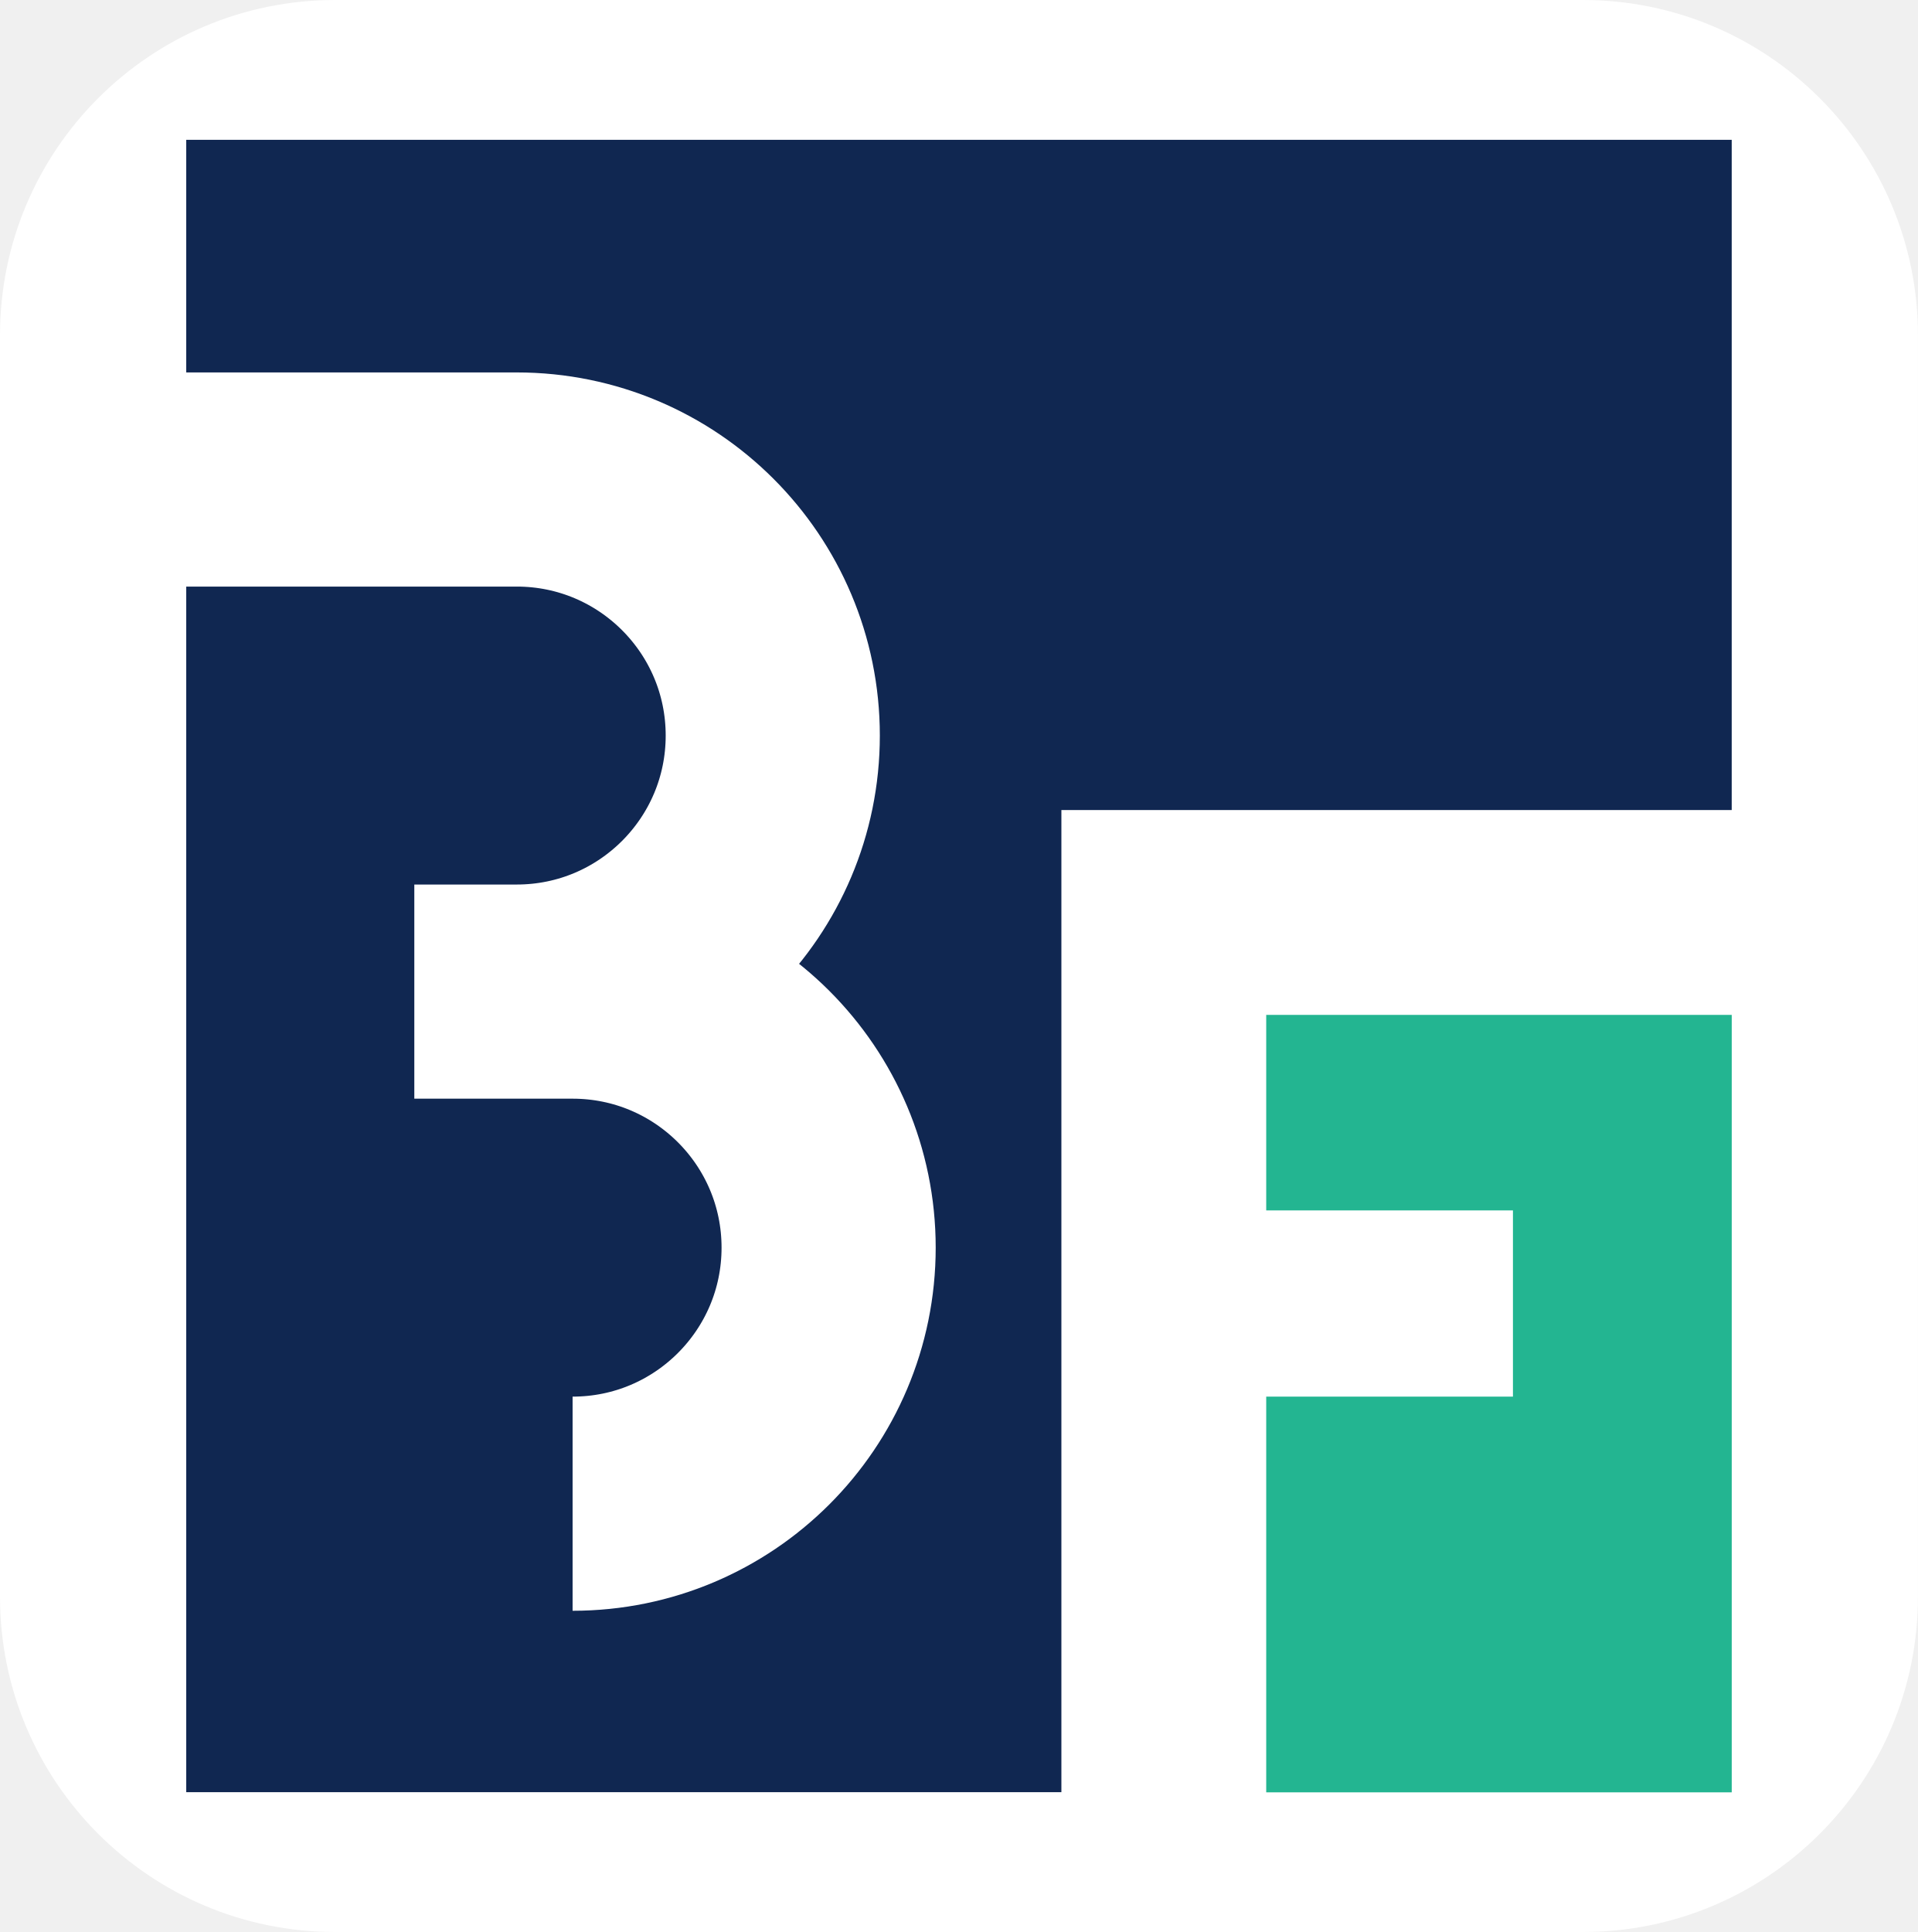
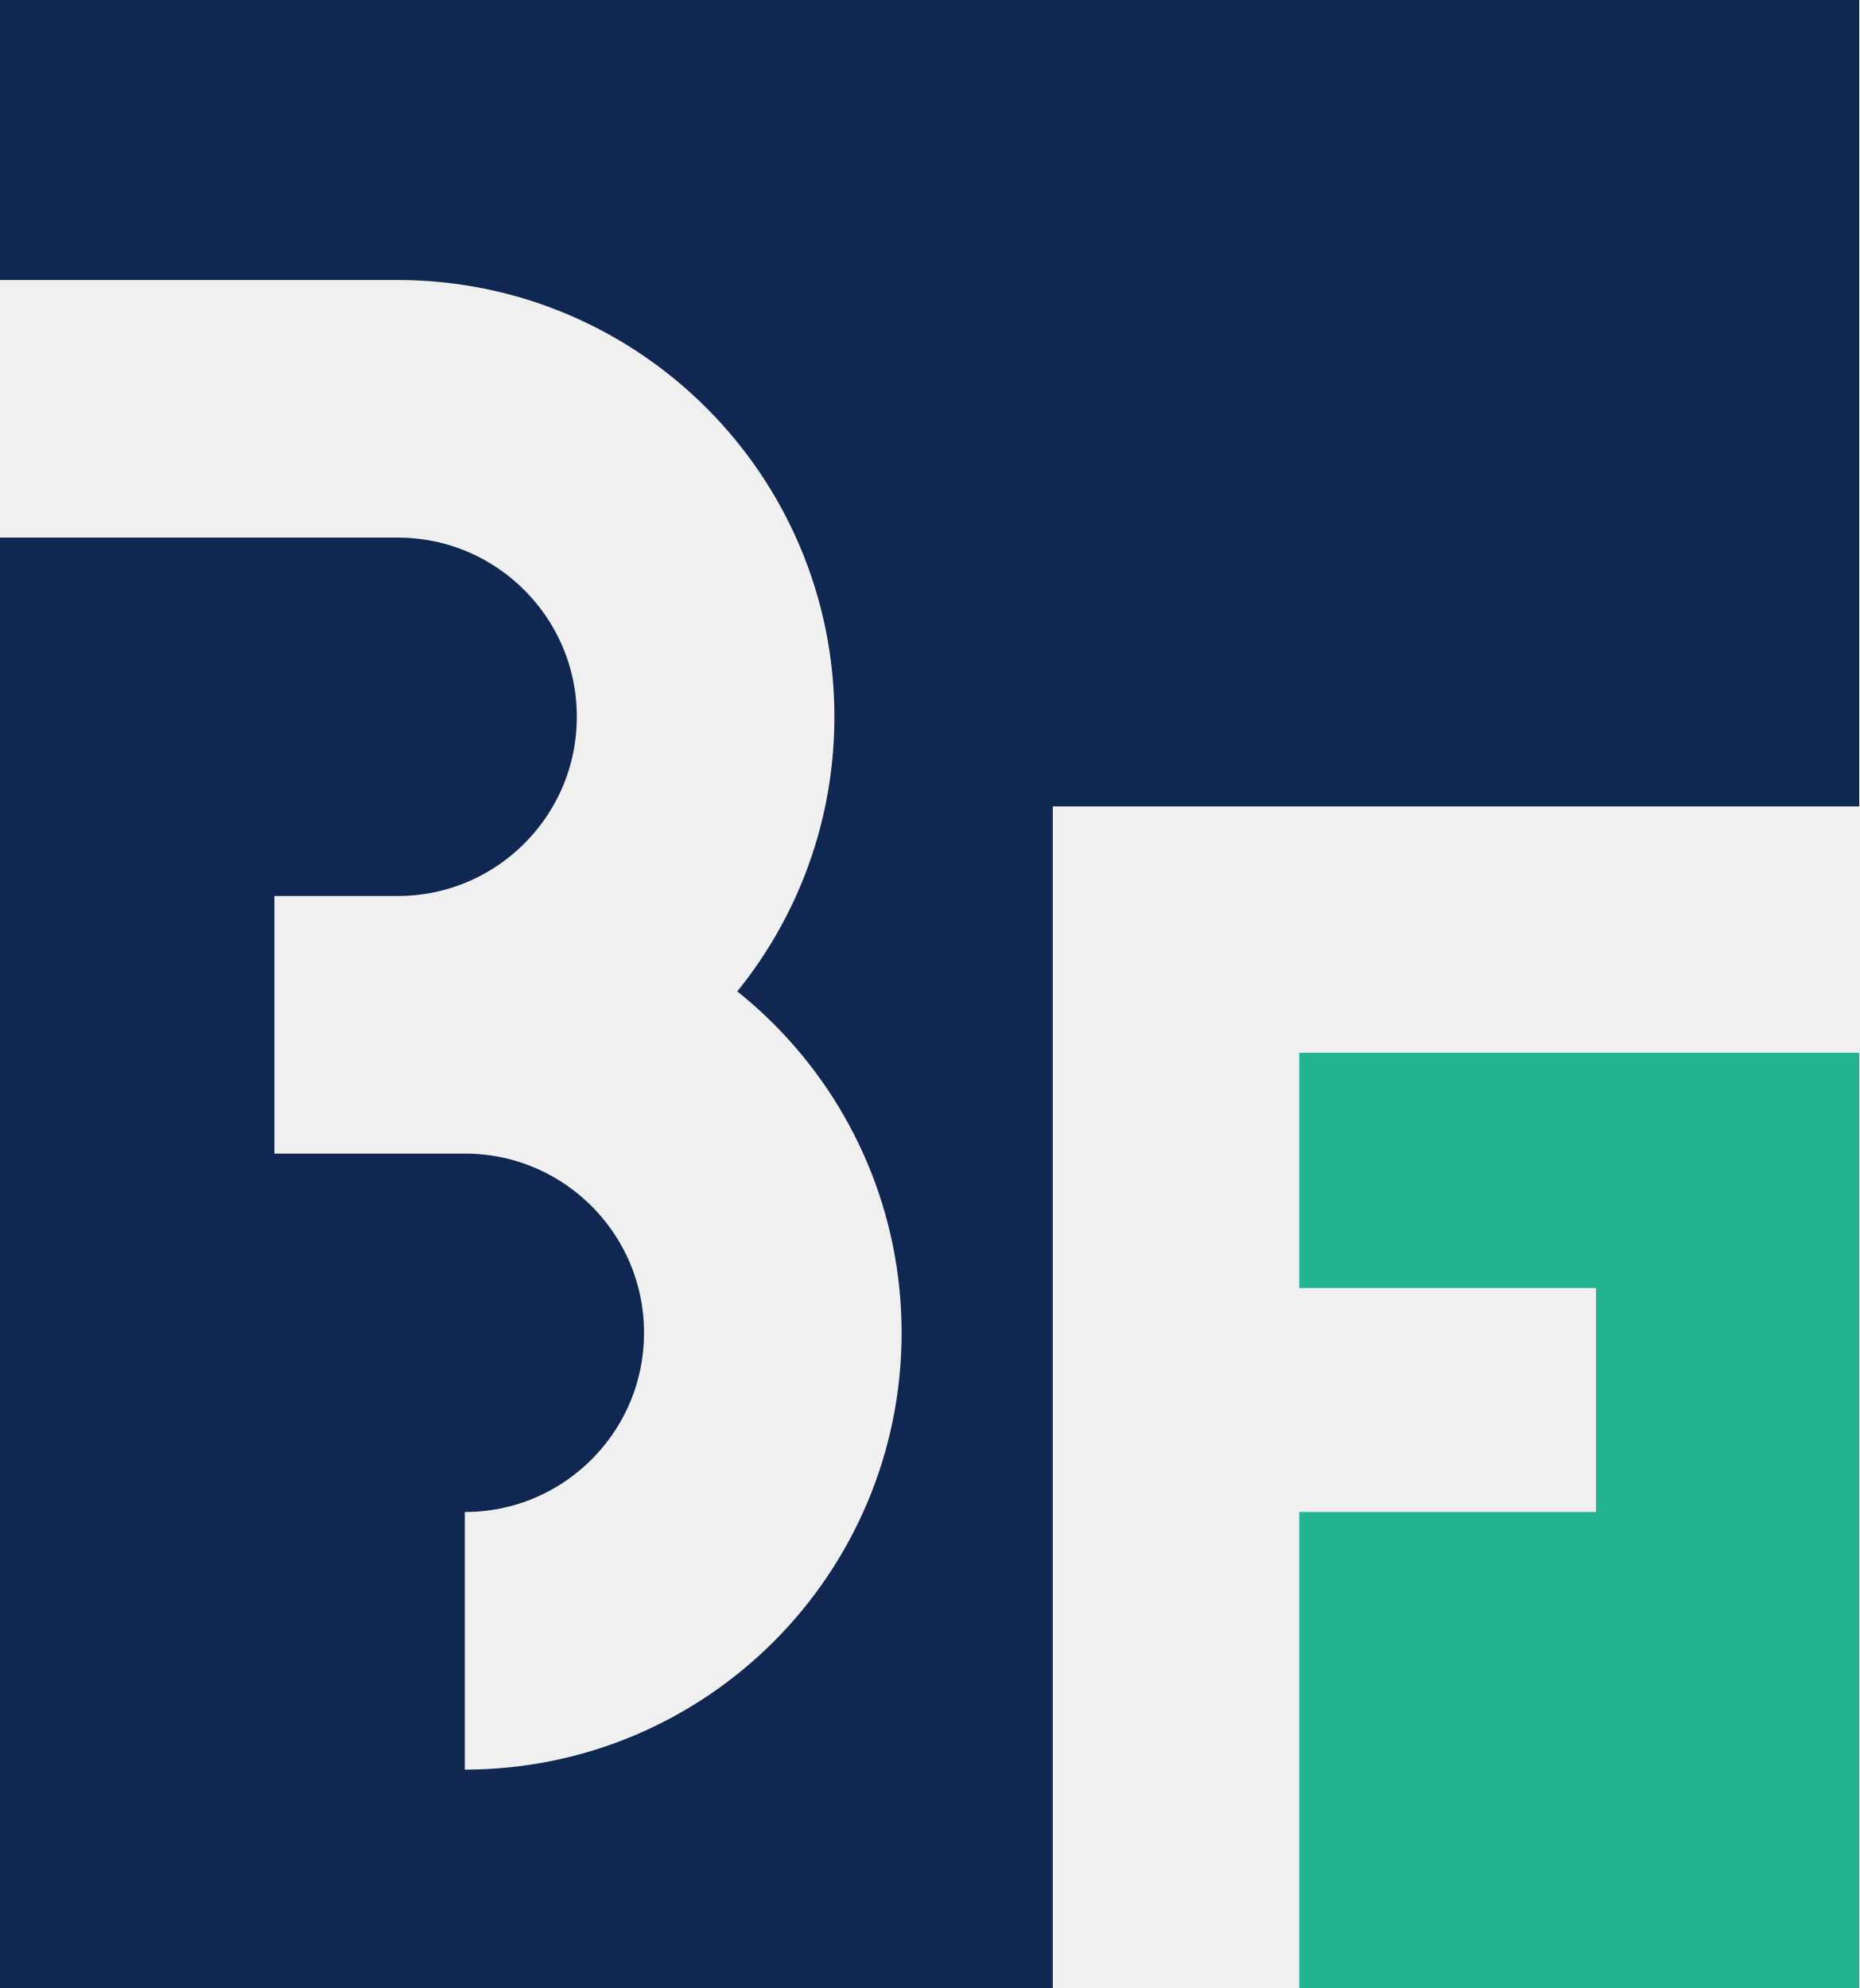
- <svg xmlns="http://www.w3.org/2000/svg" viewBox="-40 -30 412 415">
+ <svg xmlns="http://www.w3.org/2000/svg" viewBox="0 0 332 355" role="img" aria-label="Brikfolio">
  <defs>
    <mask id="bf-b" maskUnits="userSpaceOnUse" x="0" y="0" width="332" height="355">
      <rect width="332" height="355" fill="#fff" />
      <path d="M-10 73H71A55 55 0 0 1 71 183H49M49 183H83A55 55 0 0 1 83 293" fill="none" stroke="#000" stroke-width="46" />
    </mask>
  </defs>
-   <rect x="-40" y="-30" width="412" height="415" rx="72" fill="#fff" />
  <path d="M0 0H332V144H188V355H0Z" fill="#102751" mask="url(#bf-b)" />
  <path d="M232 188H332V355H232V270H285V230H232Z" fill="#23b591" />
</svg>
